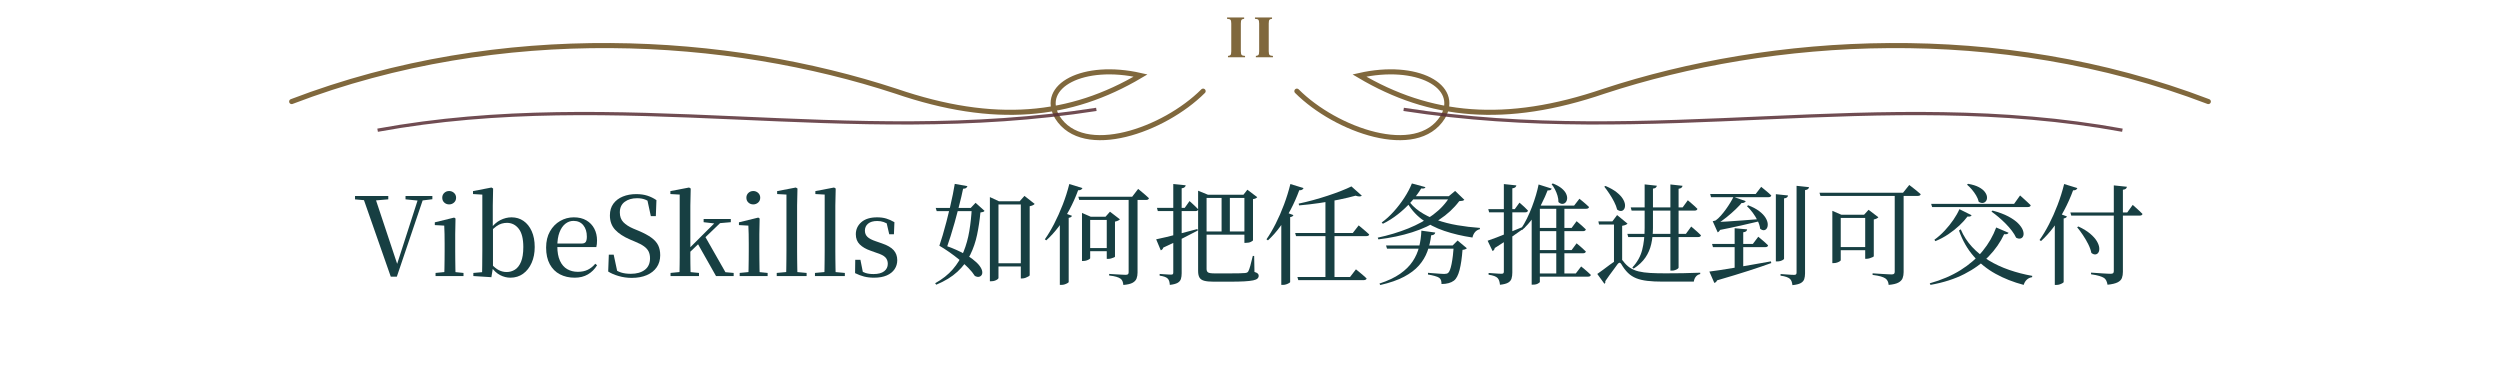
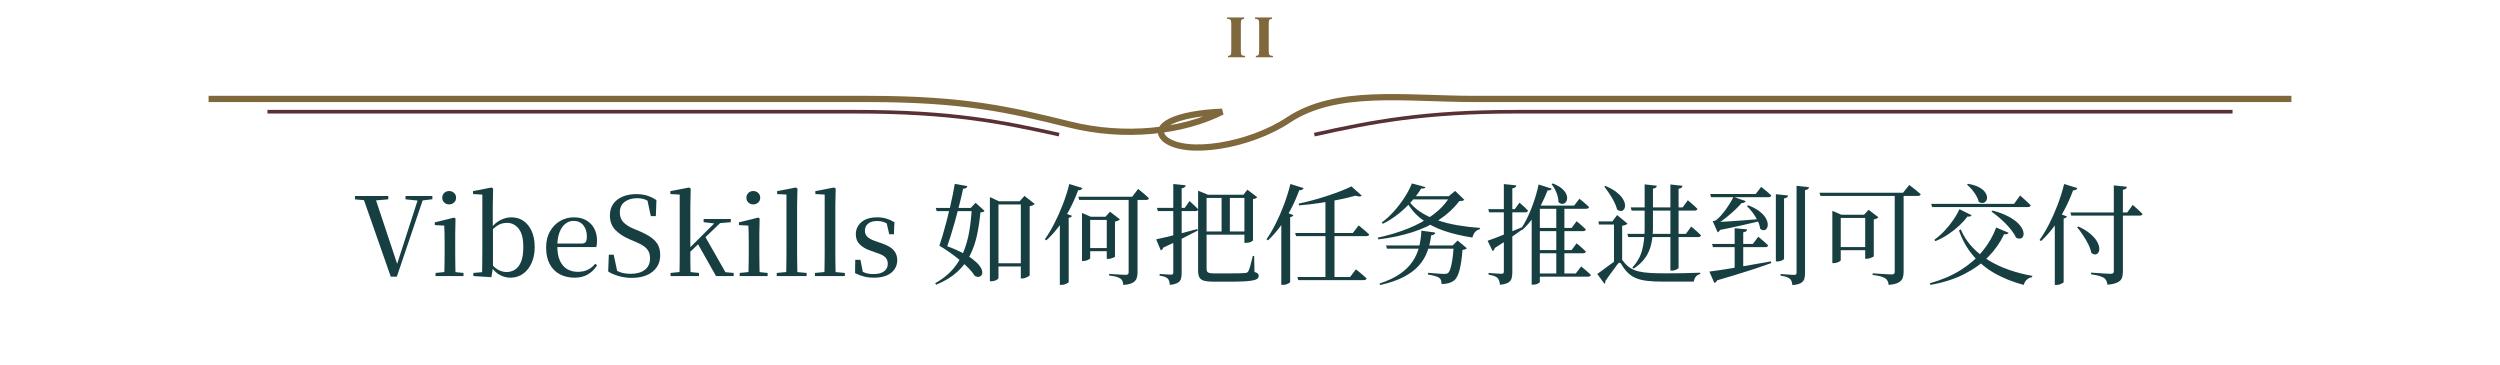
<svg xmlns="http://www.w3.org/2000/svg" viewBox="0 0 960 140" role="img" aria-labelledby="title">
  <path d="M63 0V23Q92 25 105.0 38.0Q118 51 118 100V565Q118 614 103.5 627.5Q89 641 48 642V665H333V642Q304 641 291.0 627.5Q278 614 278 565V100Q278 51 293.0 38.0Q308 25 348 23V0Z" fill="#80683D" transform="translate(470.092 22.000) scale(0.023 -0.023)" />
  <path d="M63 0V23Q92 25 105.0 38.0Q118 51 118 100V565Q118 614 103.5 627.5Q89 641 48 642V665H333V642Q304 641 291.0 627.5Q278 614 278 565V100Q278 51 293.0 38.0Q308 25 348 23V0Z" fill="#80683D" transform="translate(480.800 22.000) scale(0.023 -0.023)" />
-   <path d="M112 39 C193 8 280 14 344 35 C382 48 411 45 438 29 C416 24 399 33 406 45 C416 61 447 50 462 35" fill="none" stroke="#80683D" stroke-width="1.95" stroke-linecap="round" />
-   <path d="M848 39 C767 8 680 14 616 35 C578 48 549 45 522 29 C544 24 561 33 554 45 C544 61 513 50 498 35" fill="none" stroke="#80683D" stroke-width="1.95" stroke-linecap="round" />
-   <path d="M145 50 C238 33 325 57 421 42" fill="none" stroke="#5A3037" stroke-opacity="0.86" stroke-width="1.25" />
-   <path d="M815 50 C722 33 635 57 539 42" fill="none" stroke="#5A3037" stroke-opacity="0.86" stroke-width="1.25" />
+   <path d="M81.3 38 H333.3 C370.7 38 388 42.2 410.7 47.8 C432 53.1 454 50.6 469.3 42.9 C451.3 43.6 442 48.5 447.3 53.4 C455.3 60.1 480 55.9 494.7 46.1 C513.3 33.8 539.3 38 566.7 38 H878.7" fill="none" stroke="#80683D" stroke-width="2.4" stroke-linecap="square" />
+   <path d="M102.7 42.9 H328.7 C365.3 42.9 384.7 46.8 406.7 51.7" fill="none" stroke="#5A3037" stroke-width="1.4" />
+   <path d="M857.3 42.9 H582 C546.7 42.9 526.7 46.8 504.7 51.7" fill="none" stroke="#5A3037" stroke-width="1.4" />
  <path d="M332.161 -5.84 73.921 731.639H184.237L399.878 83.597H381.958L386.318 98.237L590.399 731.639H637.238L387.679 -5.84ZM5.36 700.839V731.639H309.437V701.279L165.718 689.04H141.879ZM467.119 701.279V731.639H712.479V702.279L605.199 689.04H588.918Z" fill="#173F42" transform="translate(136.104 106.000) scale(0.042 -0.042)" />
  <path d="M42.12 0V28.44L150.96 39.08H191.199L297.638 28.44V0ZM121.481 0Q122.481 24.72 123.301 65.94Q124.121 107.16 124.621 151.88Q125.121 196.6 125.121 230.32V294.319Q125.121 344.959 124.301 384.539Q123.481 424.119 121.481 461.04L35.32 465.839V491.119L212.198 534.479L224.558 526.119L221.838 382.4V230.32Q221.838 196.6 222.338 151.88Q222.838 107.16 223.518 65.94Q224.198 24.72 225.198 0ZM166.279 655Q140.24 655 121.78 671.92Q103.32 688.839 103.32 716.239Q103.32 742.918 121.78 760.158Q140.24 777.398 166.279 777.398Q192.039 777.398 210.958 760.158Q229.878 742.918 229.878 716.239Q229.878 688.839 210.958 671.92Q192.039 655 166.279 655Z" fill="#173F42" transform="translate(165.484 106.000) scale(0.042 -0.042)" />
  <path d="M41.12 0V28.44L121.201 35.36Q122.201 64.08 122.201 98.8Q122.201 133.52 122.701 168.24Q123.201 202.96 123.201 230.32V744.52L38.04 749.6V776.6L206.918 809.359L221.838 800.359L218.838 643.839V445.078L220.558 435.078V80.56V79.2L206.078 -10.52ZM379.678 -15.08Q332.078 -15.08 285.758 8.72Q239.438 32.52 201.878 87.16H190.878L205.478 109.76Q241.358 70.24 274.959 53.479Q308.559 36.719 345.8 36.719Q386.56 36.719 421.22 58.239Q455.881 79.759 476.941 130.04Q498.001 180.32 498.001 265.559Q498.001 378.719 455.881 432.519Q413.76 486.32 348.16 486.32Q325.32 486.32 301.199 479.759Q277.079 473.199 250.919 454.679Q224.759 436.159 192.839 400.599L181.399 429.599H196.078Q237.438 485.959 287.798 511.359Q338.158 536.759 390.398 536.759Q452.118 536.759 499.558 504.079Q546.998 471.399 574.577 410.599Q602.157 349.799 602.157 265.4Q602.157 184.04 574.077 120.6Q545.998 57.16 496.058 21.04Q446.118 -15.08 379.678 -15.08Z" fill="#173F42" transform="translate(180.038 106.000) scale(0.042 -0.042)" />
  <path d="M306.999 -15.08Q231.32 -15.08 172.08 15.72Q112.84 46.52 79.36 108.18Q45.881 169.839 45.881 260.279Q45.881 346.239 81.08 408.179Q116.28 470.119 174.06 503.439Q231.839 536.759 299.079 536.759Q366.839 536.759 414.218 508.819Q461.598 480.879 486.498 433.219Q511.398 385.559 511.398 325.4Q511.398 289.479 505.038 265.04H89.919V297.199H370.442Q398.401 297.199 408.341 312.219Q418.281 327.239 418.281 360.438Q418.281 424.878 385.921 464.598Q353.56 504.319 295.919 504.319Q255.119 504.319 221.518 477.759Q187.918 451.199 168.157 399.519Q148.397 347.839 148.397 272.719Q148.397 191.639 172.497 139.459Q196.597 87.279 238.977 62.959Q281.357 38.639 335.838 38.639Q388.838 38.639 427.358 57.719Q465.878 76.799 495.358 112.439L511.798 98.799Q479.518 45.32 428.098 15.12Q376.679 -15.08 306.999 -15.08Z" fill="#173F42" transform="translate(207.780 106.000) scale(0.042 -0.042)" />
  <path d="M267.999 -16.8Q206.359 -16.8 148.619 -0.02Q90.88 16.76 52.92 41.28L58.64 195.359H103.199L139.878 23.441L89.719 46.68L82.759 80.28Q131.479 45 169.619 32.72Q207.759 20.44 259.96 20.44Q339.72 20.44 387.54 56.5Q435.361 92.56 435.361 162.081Q435.361 198.001 422.621 224.241Q409.881 250.481 379.98 272.041Q350.08 293.601 297.919 314.801L254.4 333.241Q163.36 372.201 115.98 423.721Q68.6 475.241 68.6 554.36Q68.6 618.52 100.54 661.68Q132.48 704.839 186.94 726.959Q241.4 749.079 308.959 749.079Q366.679 749.079 411.318 734.719Q455.958 720.359 494.038 693.999L488.598 547.92H442.759L407.16 712.399L459.479 688.439L463.718 654.04Q424.199 685.839 392.138 698.699Q360.078 711.559 317.158 711.559Q248.318 711.559 203.838 678.459Q159.357 645.359 159.357 581.679Q159.357 525.839 191.838 492.278Q224.318 458.718 281.798 434.078L328.678 414.558Q404.318 382.839 448.038 350.759Q491.758 318.679 510.158 280.559Q528.558 242.439 528.558 189.919Q528.558 127.119 496.658 80.46Q464.758 33.8 406.338 8.5Q347.918 -16.8 267.999 -16.8Z" fill="#173F42" transform="translate(231.322 106.000) scale(0.042 -0.042)" />
  <path d="M39.48 0V28.44L147.96 39.08H189.558L299.638 28.44V0ZM120.201 0Q121.201 19.56 121.701 48.1Q122.201 76.64 122.701 109.08Q123.201 141.52 123.201 173.1Q123.201 204.68 123.201 230.32V744.88L38.04 749.6V776.6L208.918 809.359L223.918 800.359L220.558 643.839V233.839Q220.558 207.119 220.558 174.68Q220.558 142.24 221.058 109.44Q221.558 76.64 222.238 48.1Q222.918 19.56 223.918 0ZM171.759 175.72V219.08H176.199L327.199 370.199L479.558 521.679H531.677ZM455.2 0 285.879 299.72 354.077 363.958 541.357 35.08 616.597 28.44V0ZM341.958 492.319V521.679H590.437V492.319L473.797 482.239L454.357 479.239Z" fill="#173F42" transform="translate(255.830 106.000) scale(0.042 -0.042)" />
  <path d="M42.12 0V28.44L150.96 39.08H191.199L297.638 28.44V0ZM121.481 0Q122.481 24.72 123.301 65.94Q124.121 107.16 124.621 151.88Q125.121 196.6 125.121 230.32V294.319Q125.121 344.959 124.301 384.539Q123.481 424.119 121.481 461.04L35.32 465.839V491.119L212.198 534.479L224.558 526.119L221.838 382.4V230.32Q221.838 196.6 222.338 151.88Q222.838 107.16 223.518 65.94Q224.198 24.72 225.198 0ZM166.279 655Q140.24 655 121.78 671.92Q103.32 688.839 103.32 716.239Q103.32 742.918 121.78 760.158Q140.24 777.398 166.279 777.398Q192.039 777.398 210.958 760.158Q229.878 742.918 229.878 716.239Q229.878 688.839 210.958 671.92Q192.039 655 166.279 655Z" fill="#173F42" transform="translate(282.270 106.000) scale(0.042 -0.042)" />
  <path d="M34.28 0V28.44L149.68 39.08H190.278L307.558 28.44V0ZM120.201 0Q121.201 32.52 121.701 72.06Q122.201 111.6 122.701 152.92Q123.201 194.24 123.201 230.32V744.88L38.04 749.6V776.6L208.918 809.359L223.918 800.359L220.558 643.839V230.32Q220.558 194.24 221.058 152.92Q221.558 111.6 222.238 72.06Q222.918 32.52 223.918 0Z" fill="#173F42" transform="translate(296.824 106.000) scale(0.042 -0.042)" />
  <path d="M34.28 0V28.44L149.68 39.08H190.278L307.558 28.44V0ZM120.201 0Q121.201 32.52 121.701 72.06Q122.201 111.6 122.701 152.92Q123.201 194.24 123.201 230.32V744.88L38.04 749.6V776.6L208.918 809.359L223.918 800.359L220.558 643.839V230.32Q220.558 194.24 221.058 152.92Q221.558 111.6 222.238 72.06Q222.918 32.52 223.918 0Z" fill="#173F42" transform="translate(311.504 106.000) scale(0.042 -0.042)" />
  <path d="M224.559 -15.08Q174.24 -15.08 133.6 -4.5Q92.96 6.08 51.521 26.6L53.12 148.519H100.479L126.159 18.8L86.24 21.96V57.96Q115.759 38.52 146.4 28.34Q177.04 18.16 219.88 18.16Q284.56 18.16 317.62 43.78Q350.68 69.4 350.68 111.68Q350.68 147.521 328.62 170.841Q306.56 194.161 245.28 213.081L192.4 232.081Q130.521 253.361 94.441 288.881Q58.361 324.4 58.361 382Q58.361 448.199 108.9 492.479Q159.44 536.759 253.439 536.759Q299.599 536.759 335.979 525.899Q372.358 515.039 411.238 492.399L406.798 381.759H363.879L335.8 502.998L370.359 495.239V463.319Q339.719 484.599 312.879 493.919Q286.039 503.239 254.239 503.239Q199.278 503.239 170.318 478.859Q141.358 454.479 141.358 415.199Q141.358 380.518 164.558 358.018Q187.759 335.518 243.199 317.238L295.158 299.238Q371.598 273.318 404.398 236.298Q437.198 199.278 437.198 144.959Q437.198 99.119 412.818 62.74Q388.438 26.36 341.299 5.64Q294.159 -15.08 224.559 -15.08Z" fill="#173F42" transform="translate(326.184 106.000) scale(0.042 -0.042)" />
  <path d="M607.597 -17.96Q607.597 -22.76 598.778 -29.64Q589.958 -36.52 575.619 -42Q561.279 -47.479 543.08 -47.479H529.04V683.44V721.959L612.237 683.44H843.001V654.16H607.597ZM801.241 683.44 845.2 732.759 938.358 659.56Q933.358 652.56 921.298 647.06Q909.238 641.56 892.958 638.2V7.199Q892.598 3.119 881.598 -3.58Q870.599 -10.28 855.079 -16.12Q839.56 -21.96 824.361 -21.96H811.881V683.44ZM850.72 117V87.72H574.398V117ZM84.961 292.36Q187.32 257.32 257.399 222.54Q327.478 187.759 370.537 154.86Q413.597 121.96 434.437 93.8Q455.278 65.64 458.738 43.66Q462.199 21.68 453.039 8.421Q443.88 -4.839 427.4 -7.299Q410.921 -9.759 391.961 0.48Q369.521 36.28 331.881 74.5Q294.241 112.72 248.781 150.04Q203.321 187.36 156.141 220.14Q108.961 252.92 67.161 277.2ZM67.161 277.2Q81.161 317 97.841 373.98Q114.521 430.96 131.661 496.079Q148.801 561.199 163.942 626.099Q179.082 690.999 190.542 747.319Q202.002 803.639 207.922 842.479L323.679 822.119Q321.039 812.119 311.359 804.9Q301.679 797.68 273.519 797.6L287.319 812.96Q280.319 776.04 267.819 724Q255.319 671.96 239.819 611.84Q224.319 551.72 206.819 489.06Q189.319 426.4 170.819 367.741Q152.319 309.081 134.959 259.641ZM353.722 622.521 398.32 669.559 480.278 595.921Q475.638 588.841 466.958 586.121Q458.278 583.401 442.558 581.041Q432.479 475.841 412.179 378.061Q391.879 280.281 349.499 194.461Q307.119 108.641 232.02 39.321Q156.92 -29.999 38.6 -79.279L28.68 -65.719Q126.921 -11.279 189.721 61.341Q252.521 133.96 288.301 222.04Q324.082 310.12 340.942 411.08Q357.801 512.04 363.801 622.521ZM408.28 622.521V593.241H42.881L33.881 622.521Z" fill="#173F42" transform="translate(357.896 106.000) scale(0.042 -0.042)" />
  <path d="M328.36 724.96H820.403L875.082 796.558Q875.082 796.558 885.101 788.399Q895.121 780.239 910.581 767.319Q926.04 754.4 943.0 739.8Q959.96 725.2 973.839 711.68Q969.839 695.68 947.4 695.68H336.36ZM788.123 721.12H869.559V30.998Q869.559 1.918 860.72 -22.141Q851.88 -46.2 824.5 -61.52Q797.121 -76.839 739.722 -81.559Q738.082 -63.12 732.362 -48.141Q726.643 -33.161 714.203 -24.202Q700.203 -14.242 676.423 -7.042Q652.643 0.157 610.043 4.957V19.517Q610.043 19.517 629.403 18.197Q648.763 16.877 675.663 15.377Q702.563 13.877 727.103 12.557Q751.643 11.237 761.002 11.237Q776.843 11.237 782.483 17.057Q788.123 22.877 788.123 34.077ZM399.679 255.479H619.641V226.839H399.679ZM361.641 542.479V577.199L441.158 542.479H624.562V513.199H436.518V162.759Q436.518 159.319 427.238 153.339Q417.959 147.359 403.839 142.559Q389.72 137.759 373.6 137.759H361.641ZM588.002 542.479H577.002L617.521 588.358L708.24 518.6Q703.6 512.6 691.64 506.74Q679.68 500.88 663.32 497.52V176.399Q662.68 174.319 652.04 169.339Q641.4 164.359 626.961 160.559Q612.521 156.759 599.762 156.759H588.002ZM159.041 539.361 190.68 579.88 269.758 550.801Q267.758 543.801 260.758 539.121Q253.758 534.441 240.038 532.081V-55.28Q239.678 -58.36 229.538 -64.52Q219.399 -70.68 204.739 -75.799Q190.08 -80.919 173.881 -80.919H159.041ZM245.722 841.279 366.039 804.12Q362.039 795.4 352.679 789.4Q343.319 783.4 326.319 784.4Q291.799 690.361 246.419 605.581Q201.04 520.801 147.9 450.32Q94.76 379.84 34.921 326.28L22.001 335.84Q65.201 396.64 107.181 477.8Q149.161 558.96 185.422 652.259Q221.682 745.559 245.722 841.279Z" fill="#173F42" transform="translate(400.296 106.000) scale(0.042 -0.042)" />
  <path d="M413.72 743.44V778.239V780.239L503.557 743.44H491.197V64.758Q491.197 42.478 504.657 33.378Q518.117 24.278 562.918 24.278H707.799Q756.92 24.278 791.801 25.098Q826.681 25.918 842.601 27.558Q853.961 28.558 861.081 32.058Q868.201 35.558 872.641 42.918Q880.441 56.278 891.14 94.078Q901.84 131.878 913.72 183.998H926.28L929 37.638Q951.4 30.758 959.559 22.518Q967.719 14.278 967.719 2.679Q967.719 -12.361 956.499 -22.96Q945.279 -33.56 916.699 -39.62Q888.119 -45.68 836.579 -48.619Q785.04 -51.559 703.759 -51.559H554.798Q501.679 -51.559 470.539 -43.479Q439.4 -35.4 426.56 -14.08Q413.72 7.24 413.72 46.239ZM455.958 743.44H828.283L864.161 789.278L954.279 721.08Q949.919 715.08 940.419 710.22Q930.919 705.36 915.559 703.36V327.52Q915.559 322.44 897.22 312.92Q878.881 303.4 850.122 303.4H837.002V714.16H455.958ZM628.401 743.44H703.998V391.161H628.401ZM455.158 407.521H868.121V378.241H455.158ZM37.441 623.08H291.281L335.12 685.278Q335.12 685.278 343.38 678.159Q351.64 671.039 364.26 659.339Q376.88 647.639 390.5 634.619Q404.119 621.6 414.839 609.8Q411.479 593.8 389.119 593.8H45.441ZM186.682 841.279 300.439 829.759Q298.799 819.4 290.299 811.9Q281.799 804.4 263.439 802.04V25.358Q263.439 -4.641 256.459 -26.72Q249.479 -48.8 226.36 -62.18Q203.241 -75.559 155.002 -80.919Q154.002 -62.36 149.682 -47.64Q145.362 -32.921 136.002 -23.321Q126.362 -13.442 108.942 -7.102Q91.521 -0.762 62.082 3.678V19.238Q62.082 19.238 75.362 18.238Q88.642 17.238 106.922 16.098Q125.202 14.958 142.162 13.958Q159.122 12.958 165.482 12.958Q178.402 12.958 182.542 17.098Q186.682 21.238 186.682 31.798ZM30.281 335.757Q62.641 342.317 121.201 356.117Q179.76 369.918 254.36 389.498Q328.96 409.078 407.119 429.839L411.04 416.358Q357.919 388.759 279.519 348.679Q201.119 308.6 95.36 260.04Q89.92 241.241 72.4 234.96Z" fill="#173F42" transform="translate(442.696 106.000) scale(0.042 -0.042)" />
  <path d="M291.559 393.64H818.522L872.401 463.078Q872.401 463.078 882.061 455.098Q891.721 447.119 906.64 434.559Q921.56 421.999 938.16 407.759Q954.759 393.52 968.639 380.36Q967.279 372.36 959.919 368.68Q952.559 365 942.199 365H299.559ZM312.119 -8.759H793.362L847.321 61.399Q847.321 61.399 857.161 53.419Q867.001 45.439 882.421 32.699Q897.84 19.96 914.44 5.72Q931.04 -8.52 944.919 -22.04Q943.279 -29.4 936.059 -33.4Q928.839 -37.4 917.839 -37.4H320.119ZM805.922 819.519 901.119 734.762Q893.679 728.042 879.479 727.682Q865.279 727.322 843.96 734.762Q778.96 716.562 692.92 698.801Q606.88 681.041 512.52 667.321Q418.16 653.6 327.52 645.84L323.6 662.241Q386.72 675.4 454.98 694.06Q523.241 712.72 588.541 734.24Q653.841 755.759 709.961 777.739Q766.082 799.719 805.922 819.519ZM164.801 539.361 199.881 585.04 275.518 557.32Q273.518 550.32 266.198 545.64Q258.878 540.96 245.798 538.6V-55.28Q245.438 -58.36 235.299 -64.52Q225.159 -70.68 210.5 -75.799Q195.84 -80.919 179.641 -80.919H164.801ZM247.882 841.279 368.199 804.12Q364.839 795.4 355.479 789.4Q346.119 783.4 329.119 784.4Q294.599 691.001 250.179 606.541Q205.759 522.081 153.58 450.96Q101.4 379.84 42.841 326.28L29.281 335.84Q71.841 396.64 113.181 478.12Q154.521 559.6 189.502 652.9Q224.482 746.199 247.882 841.279ZM568.362 717.32H651.158V-24.96Q650.798 -24.96 632.919 -24.96Q615.04 -24.96 582.921 -24.96H568.362Z" fill="#173F42" transform="translate(485.096 106.000) scale(0.042 -0.042)" />
  <path d="M562.998 397.68Q560.718 385.04 551.078 379.32Q541.438 373.6 525.638 372.6Q516.278 294.521 490.699 224.801Q465.119 155.081 413.919 96.721Q362.719 38.361 276.72 -6.959Q190.72 -52.279 59.881 -82.199L52.96 -68.639Q167.881 -31.04 241.221 20.2Q314.561 71.44 356.041 133.56Q397.521 195.68 415.322 266.78Q433.122 337.88 435.962 414.92ZM722.082 279.56 767.2 324.799 851.798 254.161Q847.078 248.801 837.258 244.761Q827.438 240.721 812.078 239.361Q803.998 128.201 785.098 55.221Q766.199 -17.759 732.879 -42.479Q713.279 -57.199 685.04 -65.059Q656.8 -72.919 620.001 -72.919Q620.361 -56.08 616.321 -41.36Q612.281 -26.641 599.481 -16.401Q586.961 -7.442 557.561 0.758Q528.161 8.958 496.482 13.758V29.518Q520.642 27.518 551.442 25.198Q582.241 22.878 608.321 21.058Q634.401 19.238 644.761 19.238Q669.601 19.238 680.601 28.518Q698.881 43.718 712.301 110.919Q725.722 178.119 732.722 279.56ZM773.401 279.56V250.28H121.84L112.84 279.56ZM686.442 729.8 744.721 778.278 828.839 697.241Q822.199 690.161 812.199 688.121Q802.199 686.081 782.199 684.721Q708.599 586.921 599.879 515.721Q491.16 444.521 351.16 399.98Q211.161 355.44 43.001 335.199L37.081 351.04Q186.761 383.04 316.061 435.22Q445.362 487.4 543.882 561Q642.402 634.6 698.882 729.8ZM309.68 701.639Q352.4 637.079 420.699 590.639Q488.999 544.199 576.299 513.198Q663.599 482.198 764.099 464.837Q864.599 447.477 971.359 440.077L970.719 428.357Q943.92 422.037 926.881 402.358Q909.841 382.679 903.041 352.08Q763.001 373.08 645.1 412.9Q527.2 452.72 438.44 520.02Q349.68 587.32 295.199 690.439ZM473.437 812.72Q470.437 805.36 462.437 802.0Q454.437 798.64 434.717 800.92Q397.398 739.68 342.538 678.32Q287.679 616.96 221.599 564.9Q155.52 512.84 84.04 478L73.2 489.48Q130.4 530.84 183.421 589.78Q236.441 648.72 279.961 715.56Q323.481 782.4 349.321 846.559ZM726.881 729.8V700.52H302.76L328.4 729.8Z" fill="#173F42" transform="translate(527.496 106.000) scale(0.042 -0.042)" />
  <path d="M628.28 846.559Q680.159 826.079 709.558 801.359Q738.958 776.639 750.138 751.619Q761.318 726.6 758.898 705.76Q756.479 684.92 744.399 672.34Q732.32 659.76 714.84 659.7Q697.361 659.64 679.601 676.4Q680.041 704.479 671.241 734.339Q662.441 764.199 648 791.879Q633.56 819.559 617.08 839.999ZM618.318 799.16Q615.038 791.16 607.218 786.76Q599.398 782.36 580.398 782.92Q559.518 727.801 526.379 662.321Q493.239 596.842 448.159 533.442Q403.08 470.043 346.801 419.803L335.881 429.723Q365.881 473.123 391.481 525.422Q417.081 577.722 437.821 632.521Q458.561 687.32 474.121 740.22Q489.681 793.119 498.241 837.079ZM509.678 -54.72Q509.678 -58.52 492.699 -68.579Q475.719 -78.639 447.76 -78.639H434.921V600.922L468.68 666.04L522.398 644.28H509.678ZM734.038 644.28V3.68H659.801V644.28ZM887.281 87.679Q887.281 87.679 896.261 80.379Q905.241 73.079 919.12 61.559Q933 50.04 948.24 36.34Q963.479 22.64 975.999 10.48Q972.639 -5.52 950.559 -5.52H466.799V23.76H838.482ZM845.68 299.159Q845.68 299.159 860.2 287.139Q874.72 275.119 894.46 257.7Q914.199 240.28 930.359 224.12Q926.359 208.12 903.639 208.12H470.799V237.4H800.041ZM845.68 501.399Q845.68 501.399 860.2 489.379Q874.72 477.359 894.46 459.939Q914.199 442.52 930.359 426.36Q926.359 410.36 903.639 410.36H470.799V439.64H800.041ZM871.521 706.759Q871.521 706.759 880.32 699.639Q889.12 692.519 903.0 681.179Q916.88 669.839 932.079 656.32Q947.279 642.8 959.439 631Q955.439 615 932.719 615H463.639V644.28H823.161ZM32.081 322.877Q59.801 332.157 112.46 352.077Q165.12 371.998 231.46 399.058Q297.8 426.118 367.24 454.678L372.16 441.838Q326.119 409.878 257.519 361.719Q188.919 313.559 97.4 256.2Q94.32 236.68 77.52 228.4ZM294.999 828.759Q293.359 818.4 284.859 811.22Q276.359 804.04 257.999 801.68V31.838Q257.999 0.759 250.839 -22.721Q243.68 -46.2 219.88 -60.3Q196.081 -74.4 145.122 -79.839Q143.122 -59.76 138.122 -44.141Q133.122 -28.521 123.402 -18.202Q112.402 -7.242 93.442 -0.042Q74.482 7.157 41.042 12.237V28.157Q41.042 28.157 56.182 27.157Q71.322 26.157 92.142 24.517Q112.962 22.877 131.962 21.877Q150.962 20.877 158.322 20.877Q171.242 20.877 175.882 25.377Q180.522 29.877 180.522 40.437V840.919ZM323.56 671.119Q323.56 671.119 337.0 659.279Q350.44 647.439 368.74 630.879Q387.04 614.32 401.119 598.52Q397.759 582.52 375.759 582.52H46.081L38.081 611.8H280.521Z" fill="#173F42" transform="translate(569.896 106.000) scale(0.042 -0.042)" />
  <path d="M569.958 825.839Q567.958 815.839 560.638 808.659Q553.318 801.479 534.318 799.479V439.679Q533.958 360.599 518.658 292.839Q503.358 225.079 465.259 169.219Q427.159 113.359 358.119 68.159L345.639 78.079Q412.56 149.319 435.421 237.759Q458.281 326.199 458.281 439.679V837.999ZM804.599 825.199Q802.959 815.199 795.459 808.019Q787.959 800.839 768.599 797.839V77.078Q768.599 72.358 759.459 65.738Q750.32 59.119 736.56 54.319Q722.801 49.519 708.041 49.519H693.642V837.359ZM884.04 452.558Q884.04 452.558 893.16 444.758Q902.28 436.958 916.26 424.938Q930.24 412.918 945.579 399.039Q960.919 385.159 973.359 372.359Q969.999 356.359 946.639 356.359H308.24L300.24 385.639H835.401ZM853.08 692.959Q853.08 692.959 862.02 685.339Q870.96 677.719 884.759 665.879Q898.559 654.04 913.539 640.52Q928.519 627 940.959 614.2Q936.959 598.2 914.599 598.2H339.08L331.08 627.48H805.521ZM224.839 154.559Q238.279 154.559 245.459 151.699Q252.639 148.839 260.719 138.199Q289.359 98.959 323.399 76.259Q357.439 53.558 402.839 42.558Q448.239 31.558 508.679 28.159Q569.119 24.759 648.918 24.759Q732.399 25.119 806.739 25.979Q881.079 26.839 966.479 30.558V18.278Q940.2 12.399 925.841 -6.28Q911.481 -24.96 907.761 -51.039Q865.68 -51.039 819.22 -51.039Q772.76 -51.039 723.8 -51.039Q674.84 -51.039 623.4 -51.039Q542.479 -51.039 483.379 -44.199Q424.279 -37.359 381.319 -20.119Q338.359 -2.88 305.719 28.78Q273.079 60.44 244.439 109.72Q236.359 122.6 228.319 121.6Q220.279 120.6 211.559 109.72Q200.279 93.64 179.859 66.34Q159.439 39.04 137.339 8.841Q115.239 -21.359 97.879 -47.599Q102.799 -61.319 90.639 -70.959L25.161 19.078Q49.68 35.998 80.2 58.699Q110.72 81.399 140.02 103.419Q169.32 125.439 192.4 139.999Q215.479 154.559 224.839 154.559ZM100.441 823.68Q163.32 796.799 201.619 766.519Q239.918 736.239 258.178 706.899Q276.438 677.559 278.598 653.14Q280.759 628.72 271.219 613.02Q261.68 597.32 244.7 595Q227.721 592.68 206.881 607.72Q198.601 641.24 179.081 679.28Q159.561 717.32 135.541 753.32Q111.521 789.32 89.241 817.4ZM252.638 142.64 177.881 110.92V470.96H41.241L35.241 499.6H163.161L206.4 557.439L301.798 479.161Q296.718 473.441 285.038 468.081Q273.358 462.721 252.638 459.361Z" fill="#173F42" transform="translate(612.296 106.000) scale(0.042 -0.042)" />
  <path d="M372.719 684.919Q369.079 675.199 354.939 669.799Q340.799 664.4 315.359 672.6L345.599 680.32Q320.719 648.6 281.439 610.9Q242.16 573.199 197.96 537.799Q153.76 502.399 113.4 477.358L112.76 488.998H156.639Q153.639 451.919 142.479 429.04Q131.32 406.161 116.64 399.361L70.921 501.438Q70.921 501.438 82.041 503.658Q93.161 505.878 98.241 508.598Q121.001 524.718 145.121 551.879Q169.241 579.039 191.862 610.599Q214.482 642.159 232.602 672.079Q250.722 701.999 261.203 724.279ZM97.96 493.238Q134.881 494.518 200.121 498.438Q265.361 502.358 348.381 508.918Q431.401 515.479 520.521 522.399L522.161 506.558Q454.441 490.959 349.06 466.479Q243.68 442 120.119 418.081ZM951.879 812.719Q950.239 802.359 941.919 795.179Q933.599 787.999 915.239 785.639V24.438Q915.239 -5.561 907.899 -28Q900.559 -50.44 876.04 -64.32Q851.521 -78.199 799.842 -83.279Q797.482 -64.36 792.622 -49.96Q787.762 -35.561 776.682 -25.321Q765.602 -15.722 745.422 -8.382Q725.242 -1.042 691.283 3.398V18.318Q691.283 18.318 707.182 17.318Q723.082 16.318 745.342 14.498Q767.602 12.678 787.362 11.678Q807.122 10.678 814.842 10.678Q828.122 10.678 832.942 15.498Q837.762 20.318 837.762 31.878V824.879ZM759.96 736.599Q758.32 726.599 750.5 719.419Q742.68 712.239 723.32 709.879V158.4Q723.32 154.04 714.18 148.1Q705.04 142.16 691.281 137.9Q677.521 133.64 662.762 133.64H648.362V748.399ZM40.4 40.957Q76.68 45.237 135.46 54.117Q194.241 62.998 268.841 75.658Q343.441 88.318 428.861 103.298Q514.281 118.278 603.121 134.119L606.401 118.638Q522.12 88.039 400.92 48.819Q279.719 9.6 111.159 -39.32Q103.359 -58.04 85.919 -63.04ZM395.201 646.919Q458.48 622.519 496.9 593.019Q535.32 563.519 553.46 534.039Q571.6 504.559 573.86 479.54Q576.12 454.52 566.901 438.22Q557.681 421.92 541.242 419.32Q524.802 416.72 505.043 432.119Q500.843 467.559 481.982 505.739Q463.122 543.919 437.121 578.919Q411.121 613.919 384.281 638.999ZM385.999 426.759Q384.359 416.119 376.759 409.299Q369.159 402.479 350.159 400.119V64.278L271.602 46.719V437.199ZM487.722 359.438Q487.722 359.438 496.841 351.818Q505.961 344.199 520.301 332.179Q534.641 320.159 549.981 306.639Q565.32 293.119 577.48 280.32Q574.12 264.32 551.4 264.32H73.281L65.281 293.6H438.082ZM514.362 815.598Q514.362 815.598 523.662 807.978Q532.962 800.358 547.482 788.519Q562.002 776.679 577.701 763.159Q593.401 749.639 606.561 736.839Q603.201 720.839 579.481 720.839H55.76L47.76 750.119H464.003Z" fill="#173F42" transform="translate(654.696 106.000) scale(0.042 -0.042)" />
  <path d="M37.721 761.8H801.722L858.681 832.718Q858.681 832.718 869.021 824.598Q879.361 816.479 895.96 803.779Q912.56 791.079 930.2 776.379Q947.839 761.68 963.079 748.52Q959.719 732.52 935.639 732.52H46.361ZM725.602 754.6H807.039V35.398Q807.039 5.679 797.979 -18.841Q788.919 -43.36 759.64 -59.64Q730.361 -75.919 670.162 -80.919Q668.802 -61.28 661.222 -45.981Q653.643 -30.681 639.403 -21.082Q623.603 -10.842 597.343 -3.322Q571.083 4.198 523.244 10.357V24.918Q523.244 24.918 538.364 23.918Q553.484 22.918 576.183 21.418Q598.883 19.918 623.763 18.418Q648.643 16.918 668.982 15.918Q689.322 14.918 697.402 14.918Q713.962 14.918 719.782 20.918Q725.602 26.918 725.602 39.478ZM155.281 560.759V596.278L237.118 560.759H496.961V531.479H232.118V144.359Q232.118 140.919 222.798 134.579Q213.479 128.24 198.819 123.26Q184.16 118.28 166.96 118.28H155.281ZM455.722 560.759H445.722L486.601 605.718L576.199 537.52Q571.839 531.52 560.739 525.84Q549.639 520.16 534.279 517.16V180.759Q534.279 178.04 522.78 172.46Q511.28 166.88 496.121 162.3Q480.961 157.72 468.202 157.72H455.722ZM192.119 264.96H495.441V236.32H192.119Z" fill="#173F42" transform="translate(697.096 106.000) scale(0.042 -0.042)" />
  <path d="M862.241 736.798Q862.241 736.798 872.081 727.998Q881.921 719.199 897.341 705.319Q912.76 691.439 929.54 675.879Q946.32 660.32 959.559 646.8Q956.199 630.8 932.479 630.8H57.96L49.32 660.08H807.643ZM386.601 843.199Q448.2 832.599 485.36 812.639Q522.519 792.679 539.999 769.159Q557.479 745.639 559.679 723.86Q561.879 702.08 551.699 687.02Q541.52 671.96 523.86 668.6Q506.201 665.241 484.362 678.56Q478.002 706.72 460.902 735.84Q443.801 764.96 421.561 791.079Q399.321 817.199 377.041 835.639ZM610.201 598.639Q698.44 575.199 755.779 544.418Q813.119 513.638 844.778 481.259Q876.438 448.879 887.318 420.019Q898.199 391.16 892.519 370.7Q886.839 350.241 868.86 343.981Q850.881 337.721 825.961 350.68Q812.241 380.92 787.321 413.76Q762.401 446.6 730.661 478.72Q698.921 510.839 665.321 539.239Q631.721 567.639 600.641 589.079ZM319.56 427.28Q358 337 423.38 266.42Q488.759 195.839 574.959 143.479Q661.159 91.119 762.659 56.078Q864.159 21.038 973.839 1.558L971.839 -10.442Q943.96 -14.682 924.161 -32.821Q904.362 -50.96 895.122 -80.919Q753.241 -43.479 637.061 21.021Q520.881 85.521 436.08 183.1Q351.28 280.68 303.72 416.08ZM419.078 556.04Q415.438 549.04 407.258 545.5Q399.078 541.96 381.718 544.241Q351.759 504.001 306.979 461.881Q262.199 419.761 206.48 382.261Q150.76 344.761 87.561 318.841L79.001 332.041Q129.081 368.001 173.501 415.72Q217.921 463.44 252.941 514.619Q287.961 565.799 307.521 611.399ZM757.119 395.561Q753.119 387.561 744.119 384.021Q735.119 380.481 716.479 382.761Q665.599 273.401 575.339 179.721Q485.079 86.041 352.979 18.441Q220.88 -49.159 42.881 -80.919L36.6 -66.359Q197.4 -21.4 318.201 54.2Q439.001 129.8 520.221 229.28Q601.442 328.759 643.922 444.04Z" fill="#173F42" transform="translate(739.496 106.000) scale(0.042 -0.042)" />
  <path d="M312.6 581.16H832.361L882.64 650.518Q882.64 650.518 891.76 642.538Q900.88 634.558 914.72 621.859Q928.559 609.159 944.079 595.099Q959.599 581.04 972.039 567.88Q968.679 552.52 945.319 552.52H320.6ZM709.642 828.839 829.438 816.32Q827.798 805.32 819.798 798.32Q811.798 791.32 792.798 788.96V38.318Q792.798 6.879 783.958 -17.421Q775.119 -41.72 745.099 -57.28Q715.08 -72.839 652.401 -79.559Q648.401 -58.2 641.541 -43.081Q634.681 -27.961 620.241 -17.362Q604.521 -7.402 576.821 0.938Q549.121 9.278 501.601 16.077V31.278Q501.601 31.278 516.921 30.278Q532.241 29.278 555.741 27.638Q579.241 25.998 604.561 24.357Q629.881 22.717 650.381 21.717Q670.881 20.717 679.881 20.717Q697.722 20.717 703.682 26.498Q709.642 32.278 709.642 45.478ZM385.84 453.239Q452.559 421.918 493.379 387.278Q534.199 352.638 553.699 319.979Q573.199 287.319 576.319 260.579Q579.439 233.839 570.04 217.18Q560.64 200.52 543.161 197.74Q525.681 194.96 504.562 211.359Q497.002 249.519 475.601 291.879Q454.201 334.239 427.161 374.739Q400.12 415.239 374.28 446.319ZM170.161 535.92 200.201 574.759 280.878 545.241Q278.878 538.241 271.558 533.561Q264.238 528.881 251.158 526.521V-55.36Q250.798 -58.44 240.659 -64.74Q230.519 -71.04 215.86 -76.159Q201.2 -81.279 185.001 -81.279H170.161ZM255.602 841.279 376.558 804.12Q373.199 794.76 363.839 788.76Q354.479 782.76 337.479 783.76Q302.319 688.441 256.939 603.021Q211.559 517.6 158.1 446.16Q104.64 374.72 44.161 319.88L30.6 329.44Q74.441 390.88 117.061 473.32Q159.681 555.759 195.621 650.019Q231.562 744.279 255.602 841.279Z" fill="#173F42" transform="translate(781.896 106.000) scale(0.042 -0.042)" />
</svg>
